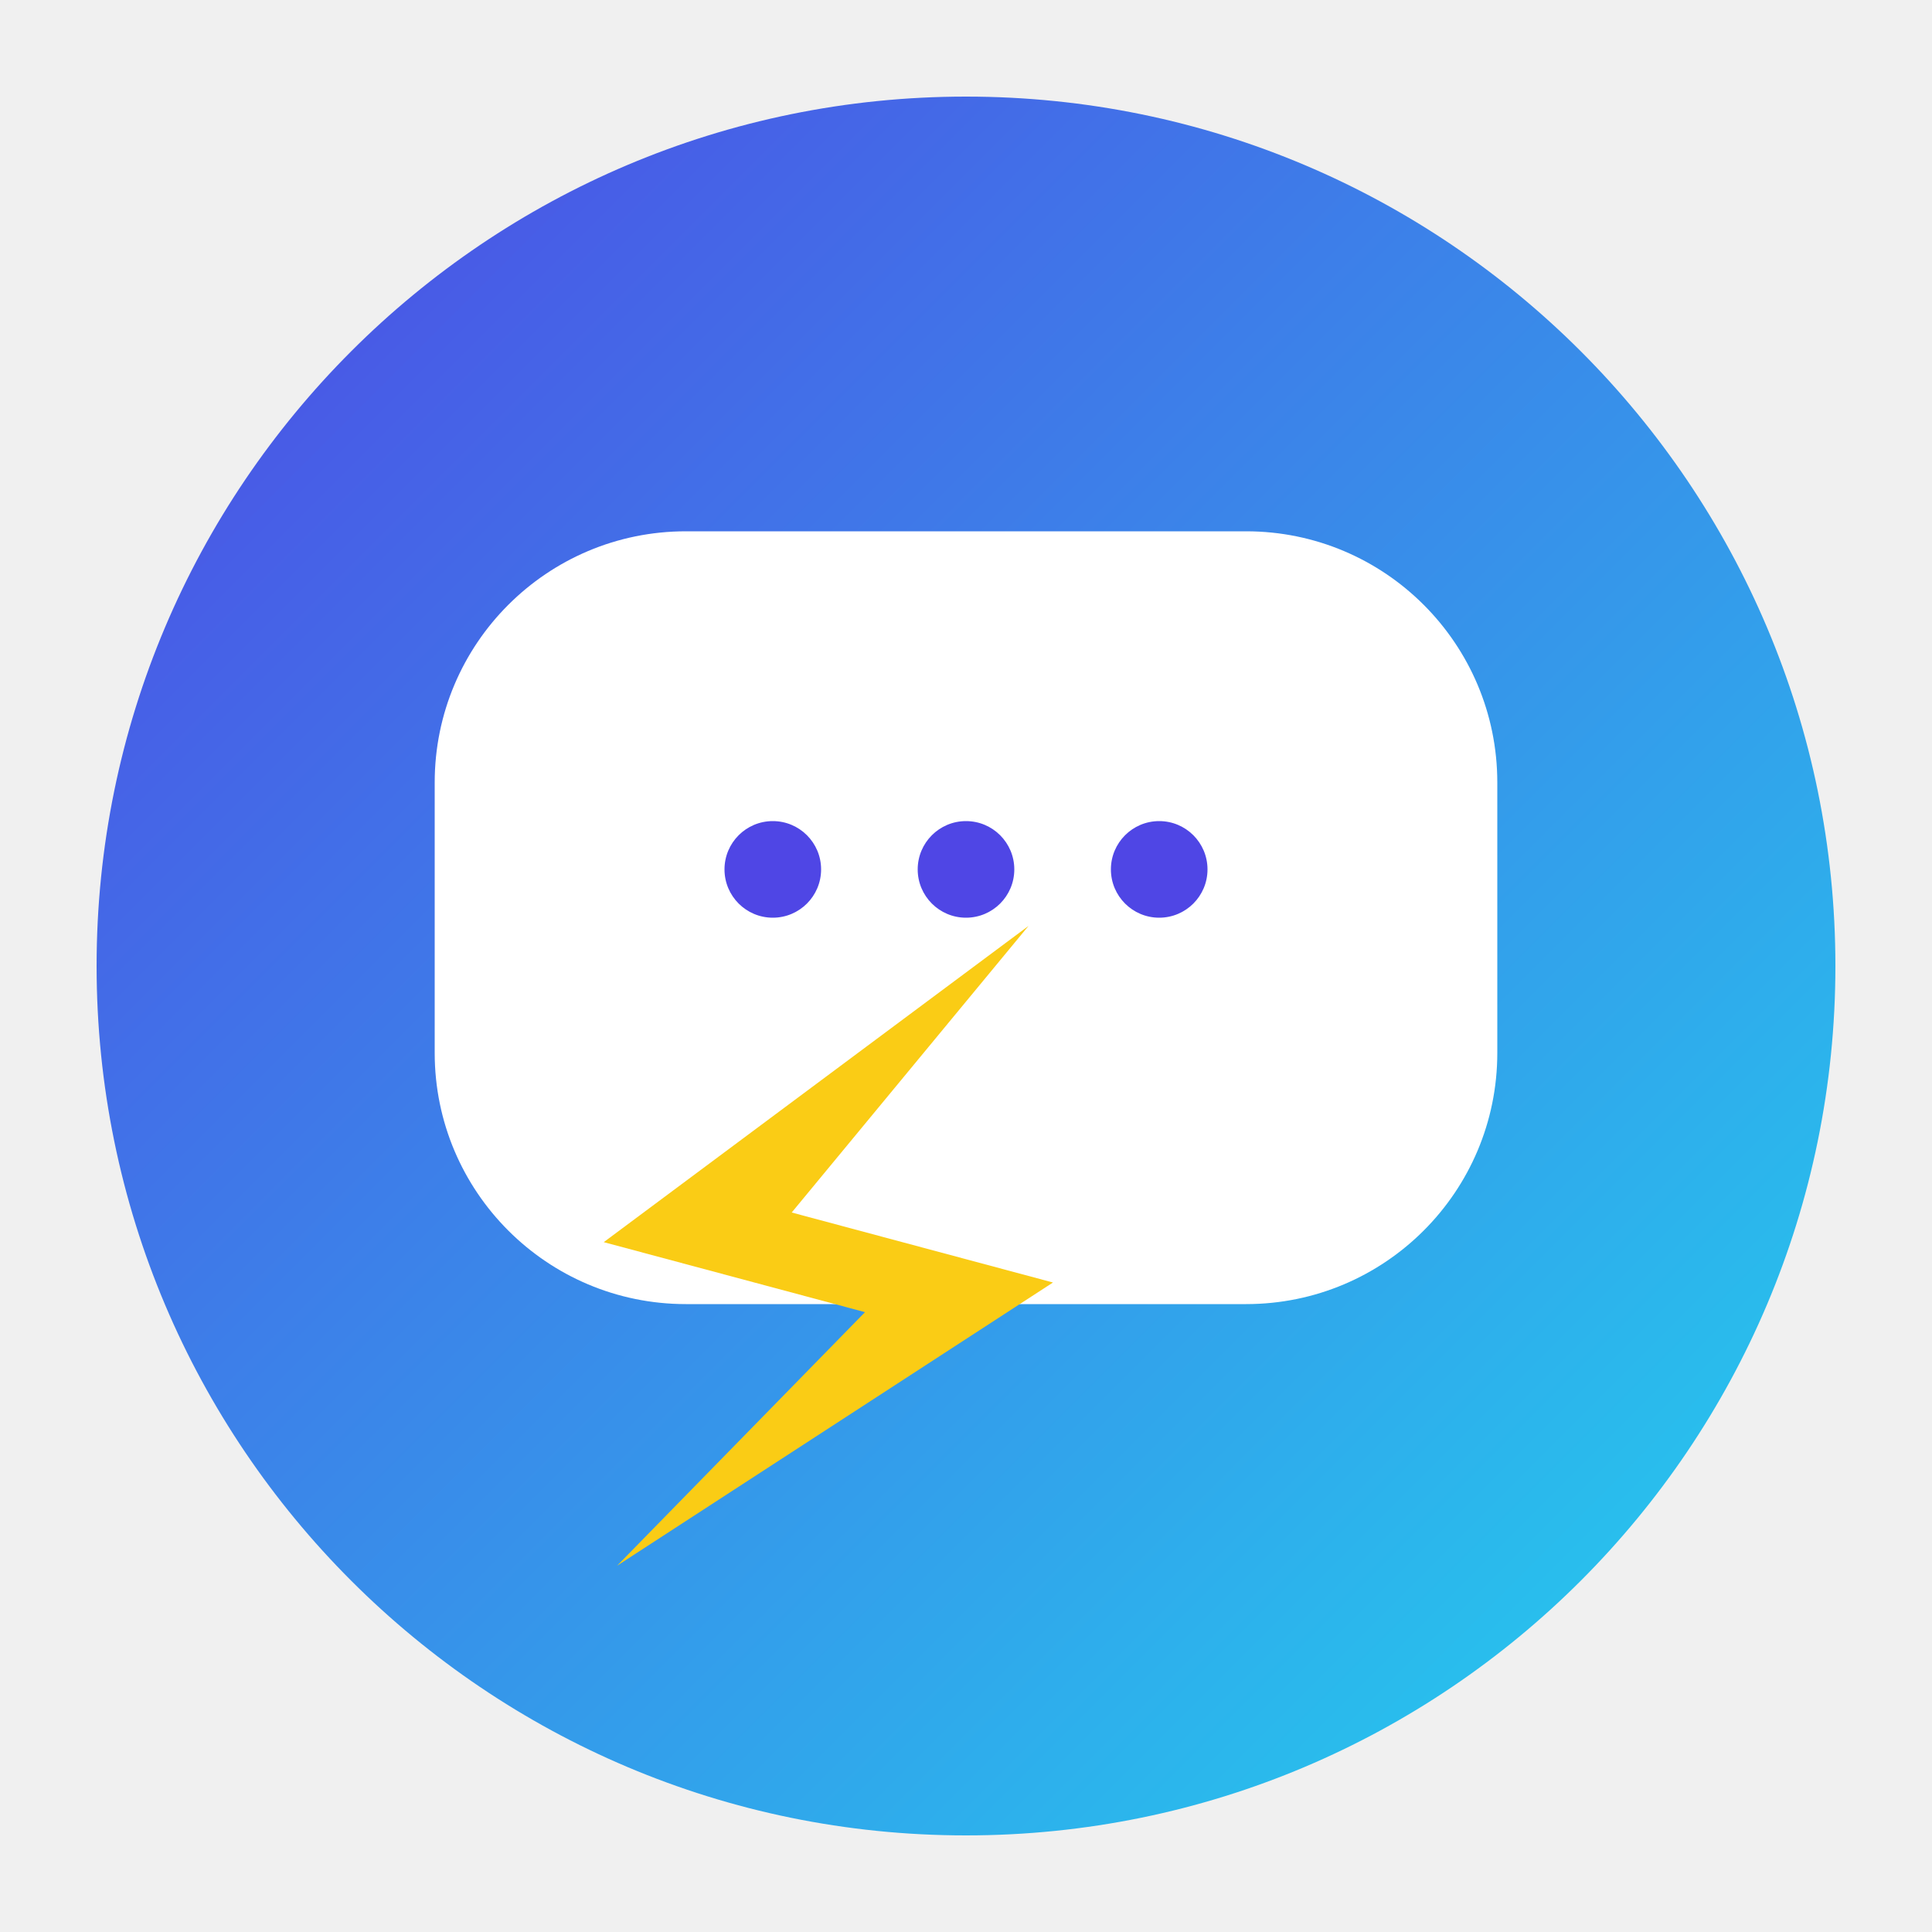
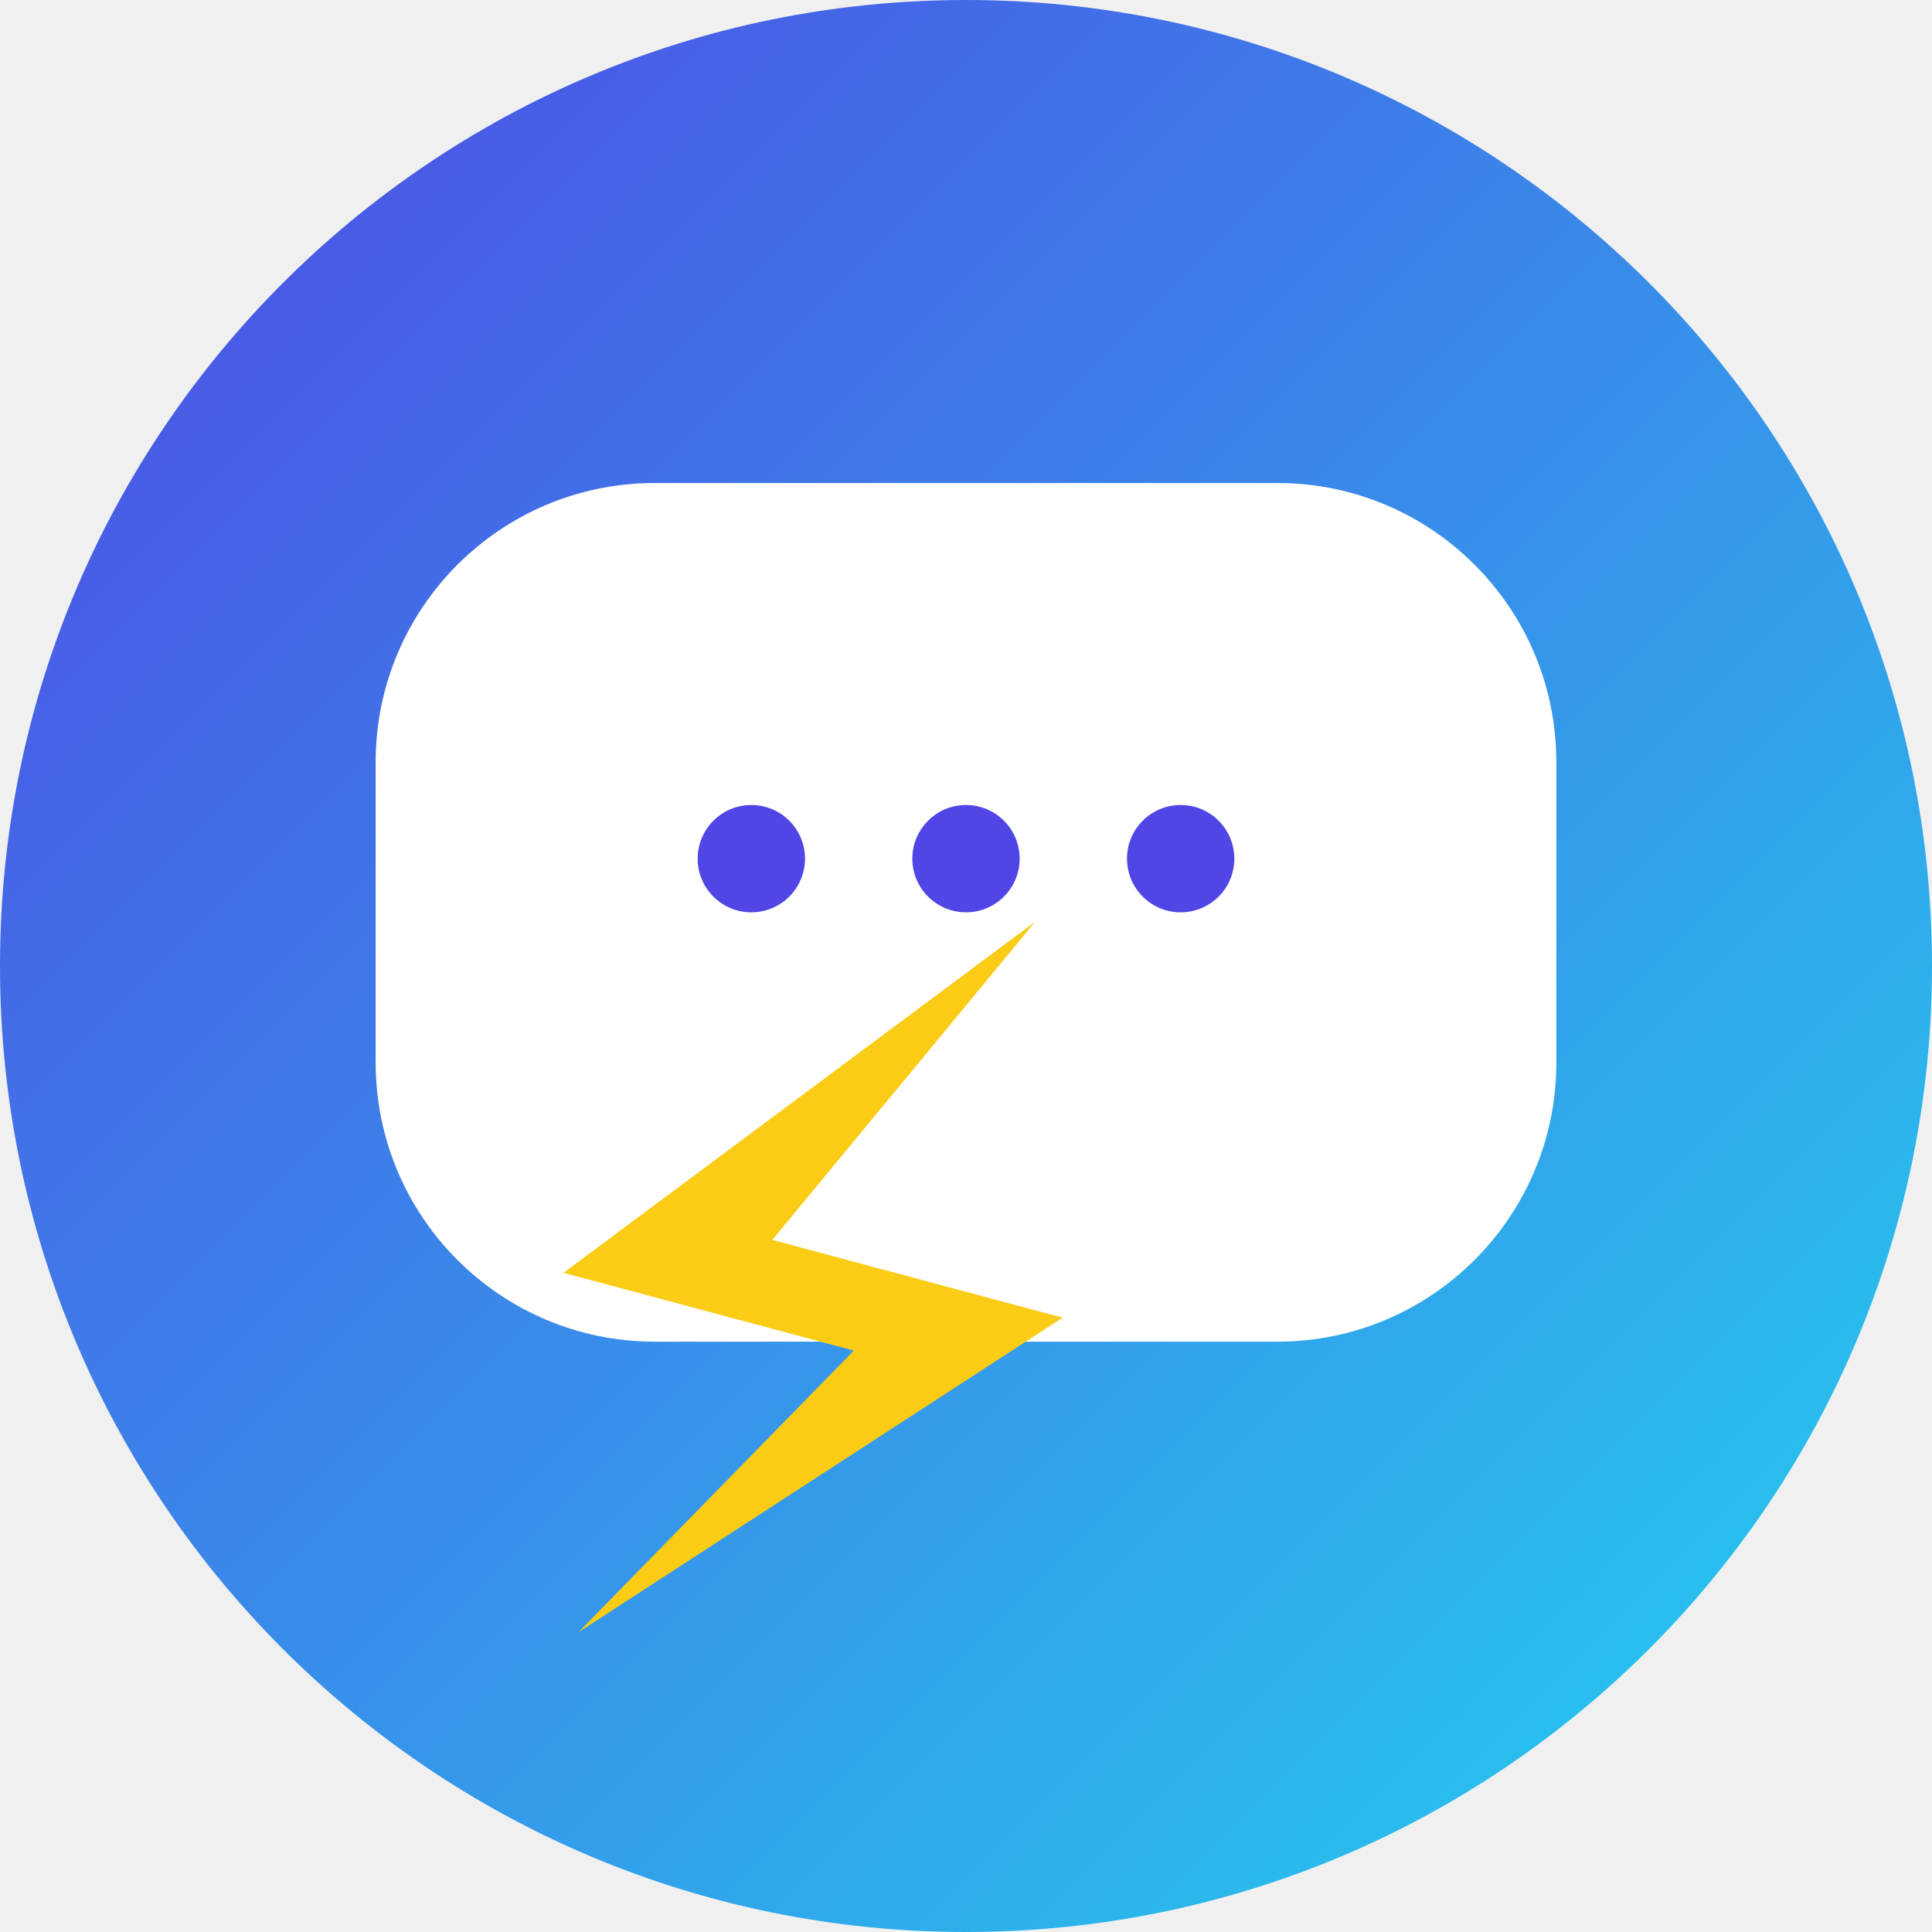
- <svg xmlns="http://www.w3.org/2000/svg" width="200" height="200" viewBox="0 0 200 200">
+ <svg xmlns="http://www.w3.org/2000/svg" width="200" height="200" viewBox="10 10 180 180">
  <defs>
    <linearGradient id="bg" x1="0%" y1="0%" x2="100%" y2="100%">
      <stop offset="0%" stop-color="#4F46E5" />
      <stop offset="100%" stop-color="#22D3EE" />
    </linearGradient>
  </defs>
  <circle cx="100" cy="100" r="90" fill="url(#bg)" />
  <rect x="45" y="55" width="110" height="80" rx="26" fill="white" />
  <circle cx="80" cy="90" r="5" fill="#4F46E5" />
  <circle cx="100" cy="90" r="5" fill="#4F46E5" />
  <circle cx="120" cy="90" r="5" fill="#4F46E5" />
  <g transform="rotate(15 100 120)">
    <path d="         M100 95         L84 130         L112 130         L76 170         L94 138         L66 138         Z       " fill="#FACC15" />
  </g>
</svg>
